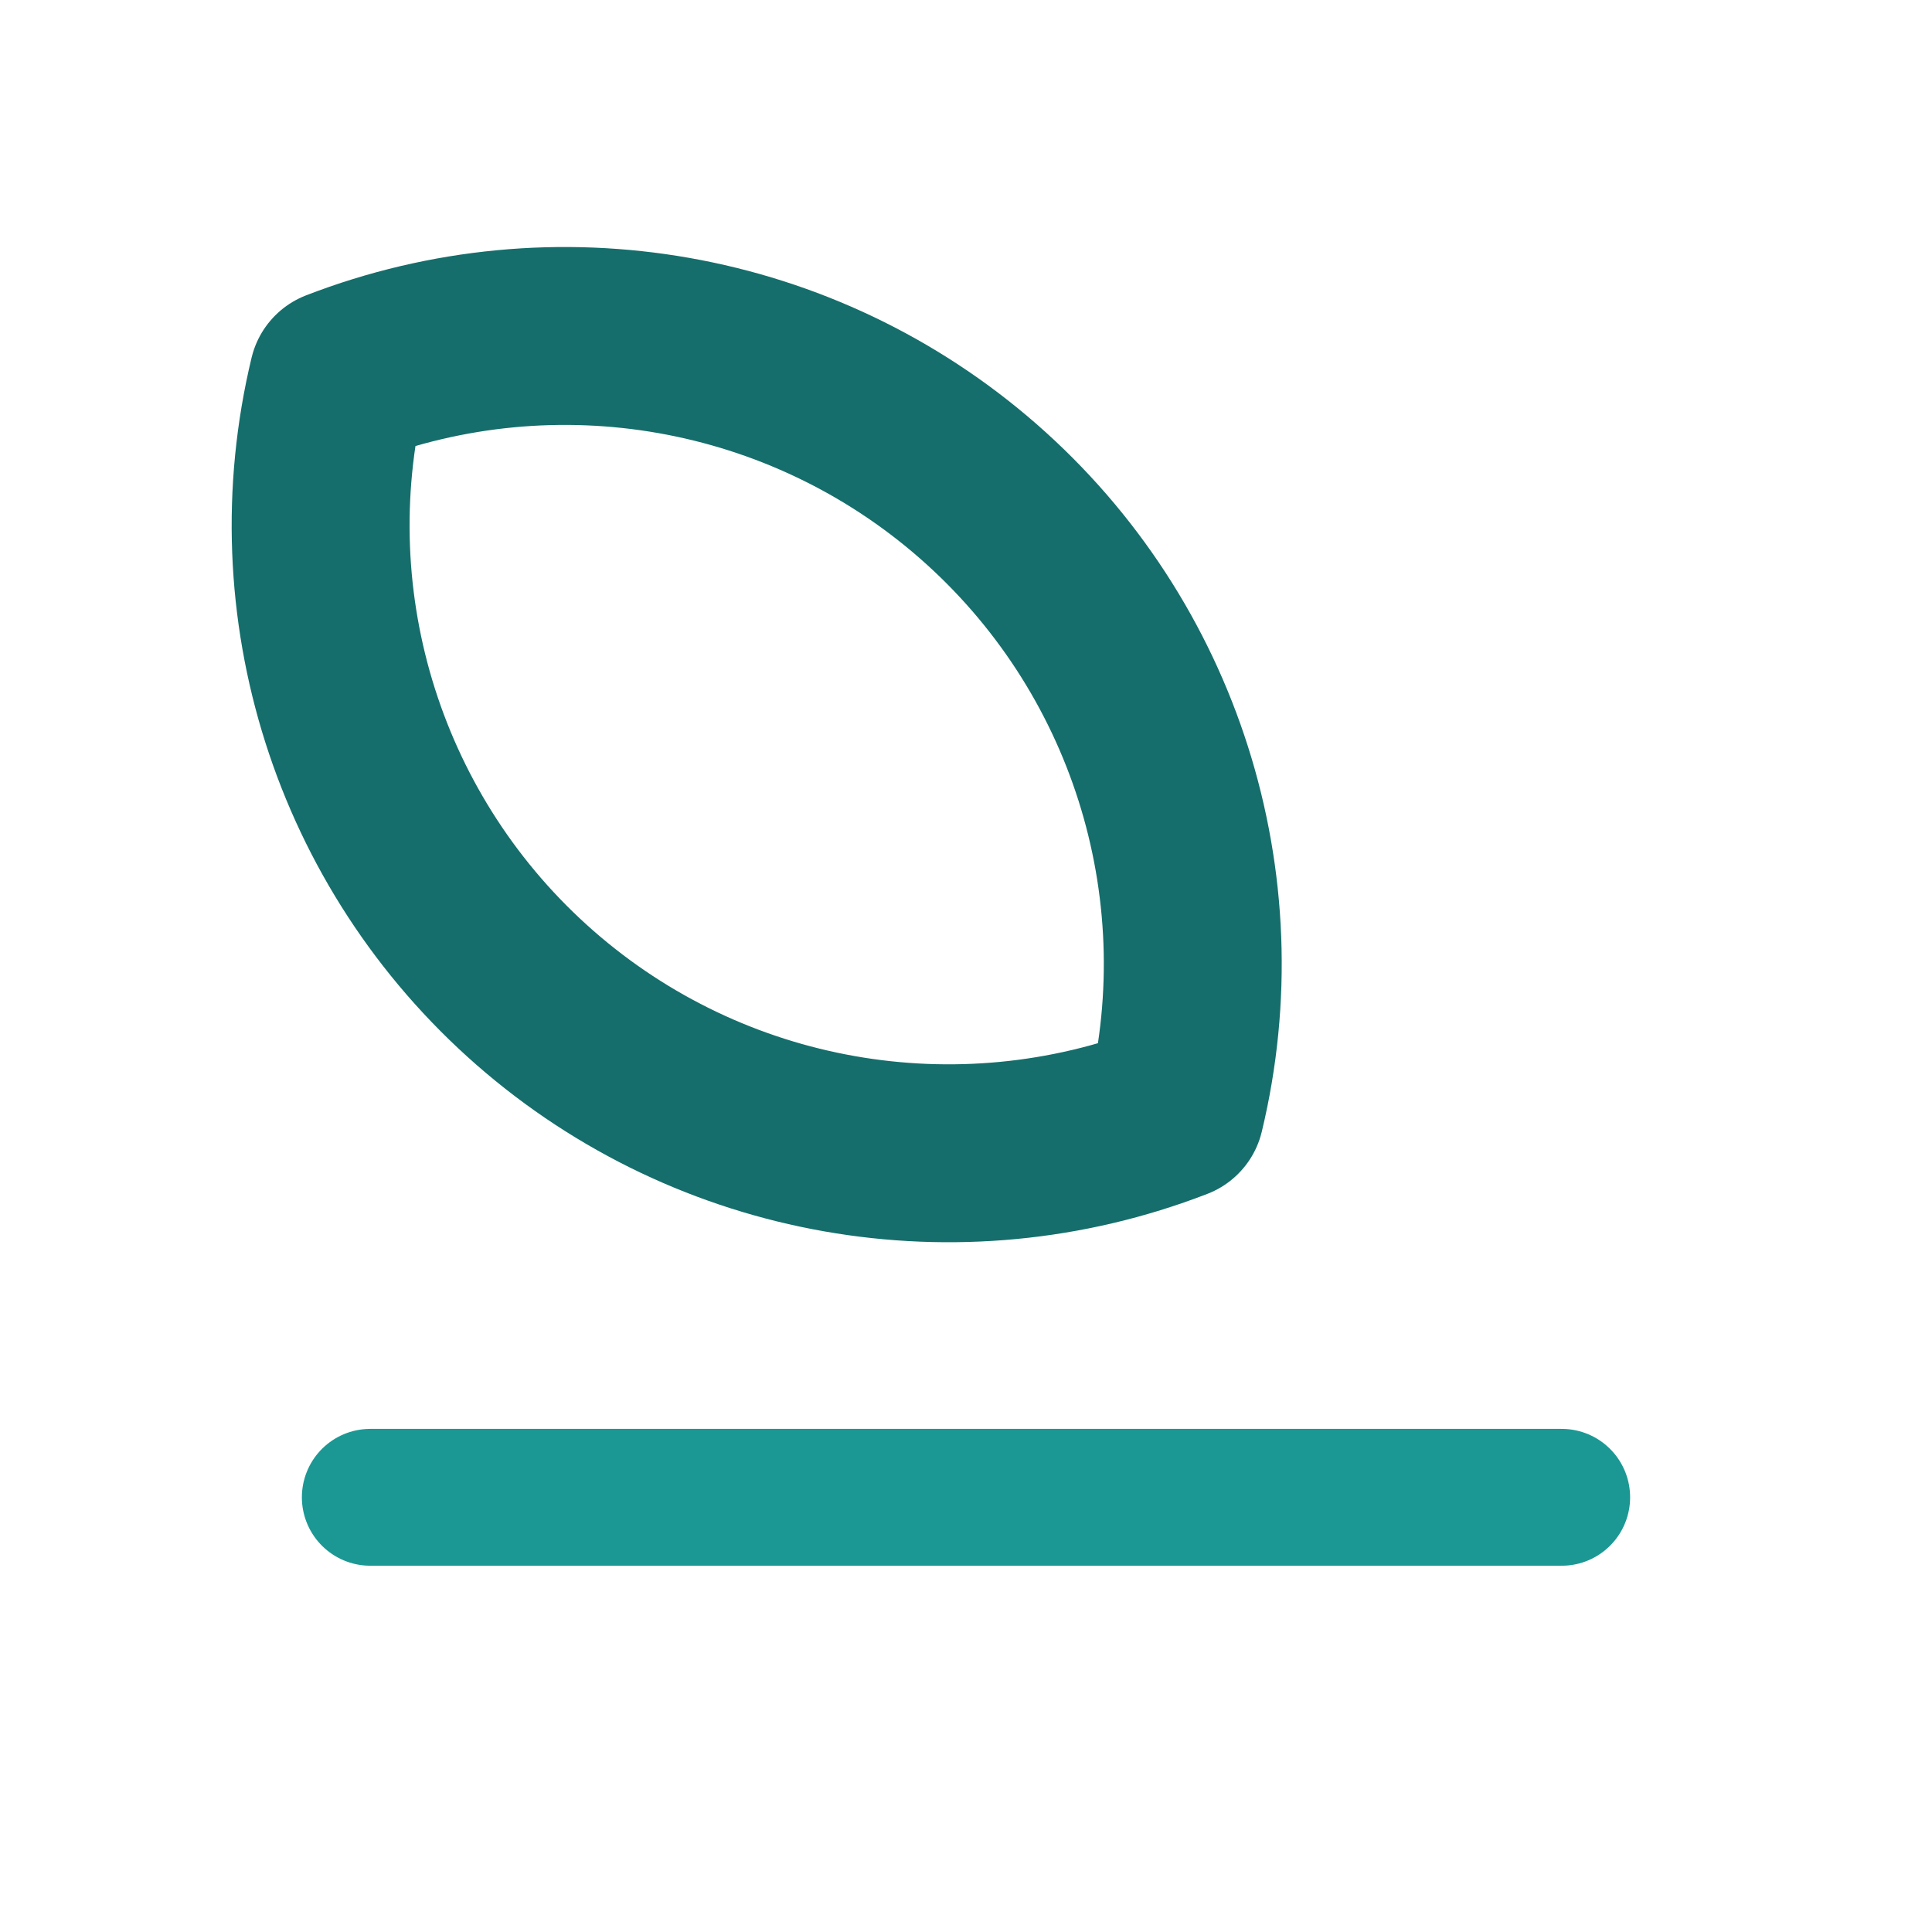
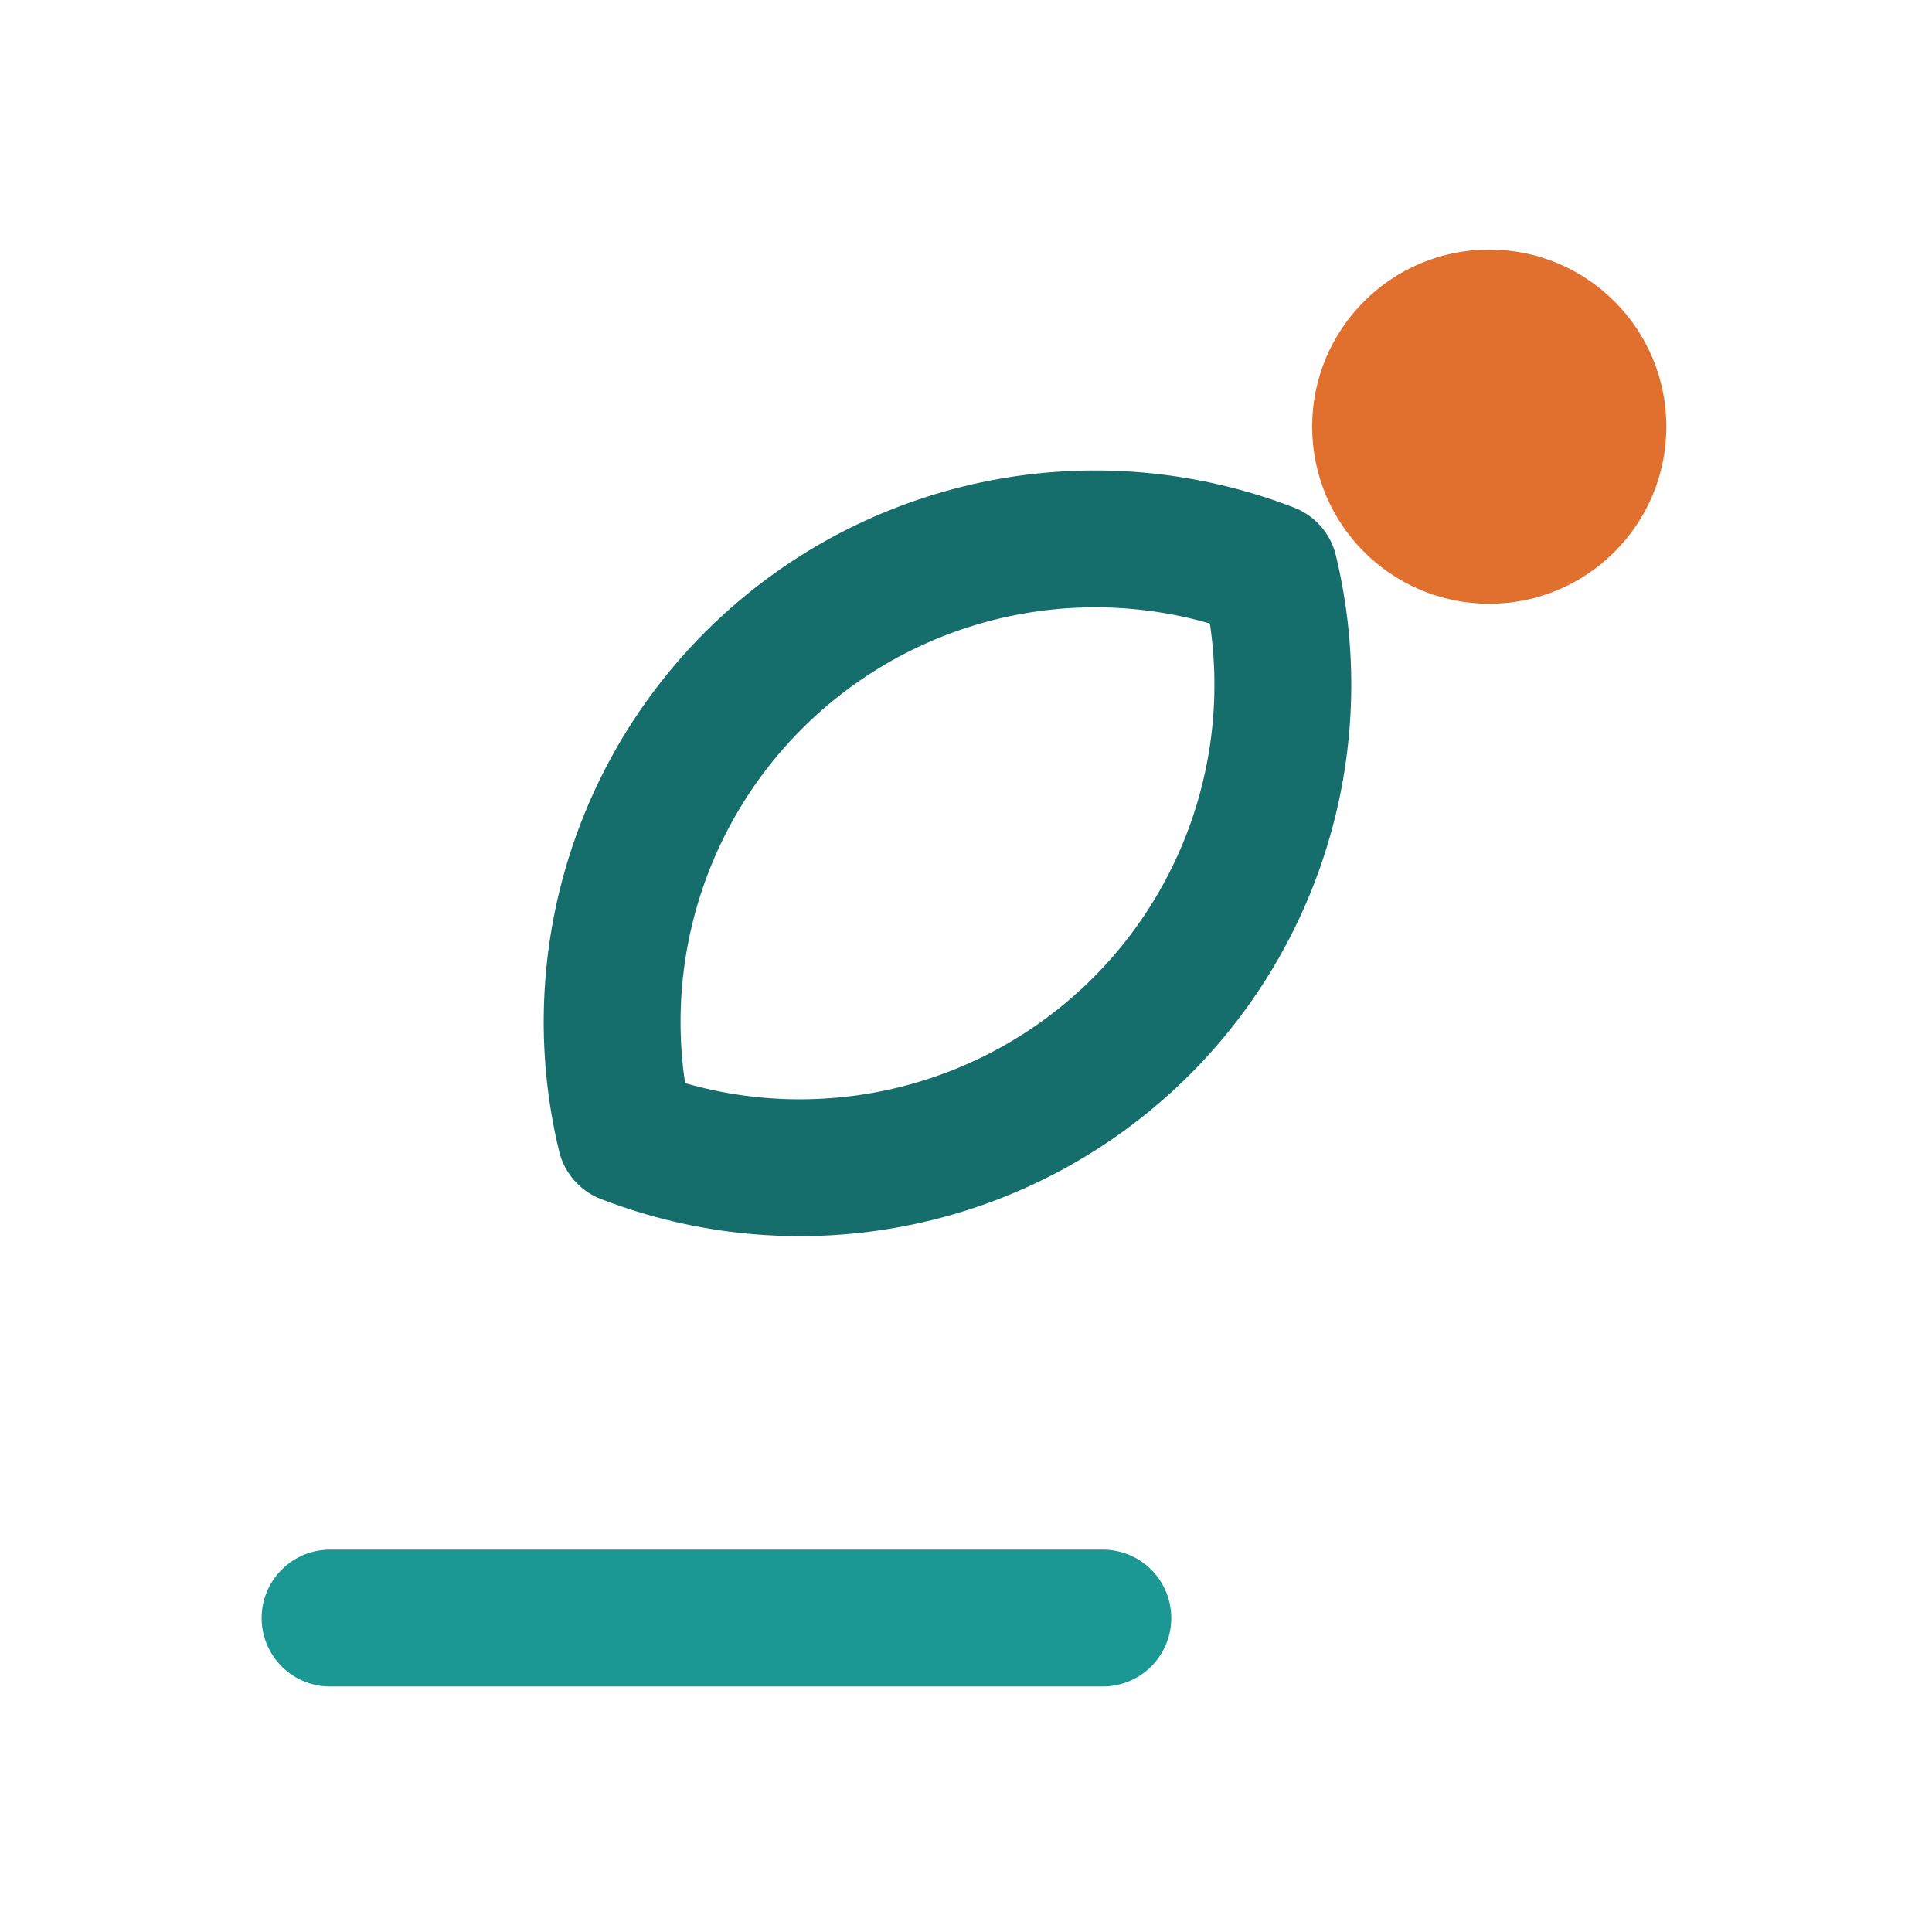
<svg xmlns="http://www.w3.org/2000/svg" width="24" height="24" viewBox="0 0 24 24" fill="none" stroke-linecap="round" stroke-linejoin="round" role="img" aria-label="Log sent">
  <g fill="none" stroke="#1B9894" stroke-width="1.7">
-     <path d="M4.6 18.6h14.8" />
+     <path d="M4.1 20.1h9.6" />
  </g>
  <g fill="none" stroke="#156E6B" stroke-width="1.7">
-     <g transform="translate(-1 -1.8) scale(1.3)">
+     <g transform="translate(3.77 2.10) rotate(-82.4 8 8.5)">
      <path d="M12 12A6 6 0 0 1 4 5 6 6 0 0 1 12 12Z" />
    </g>
  </g>
+   <g fill="#E1702F" stroke="none">
+     <circle cx="18.5" cy="5.3" r="2.2" />
+   </g>
</svg>
